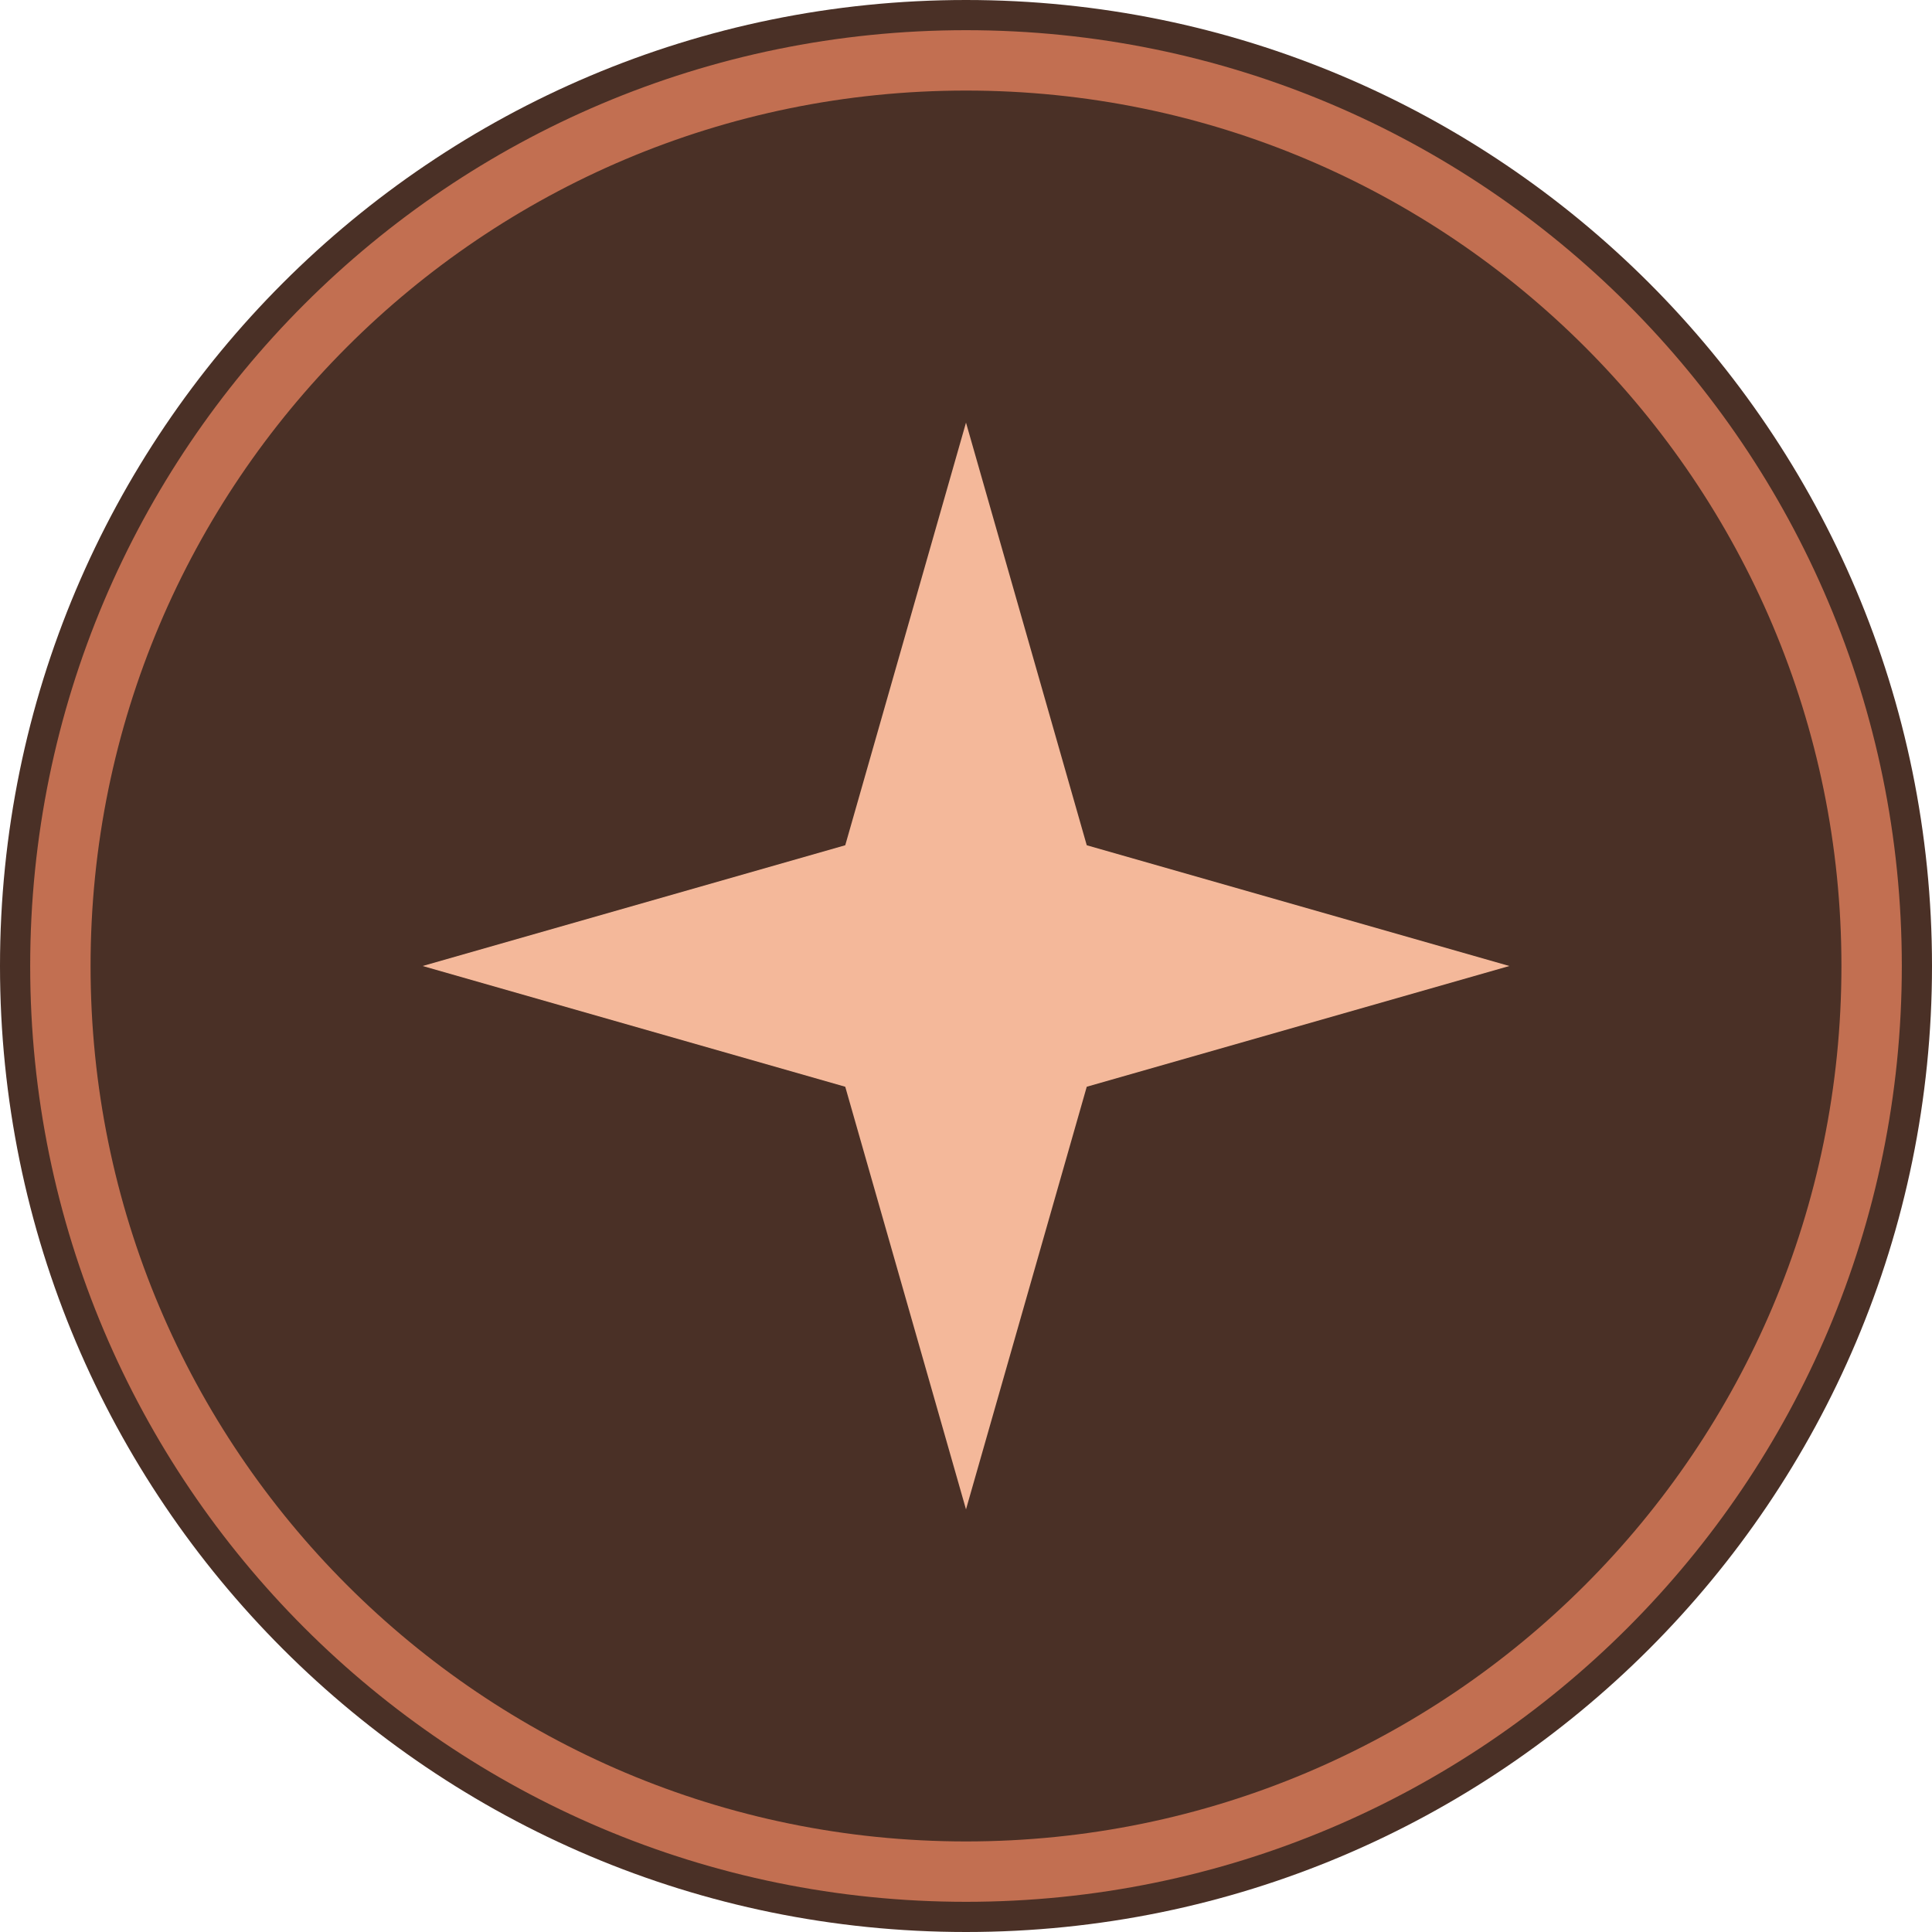
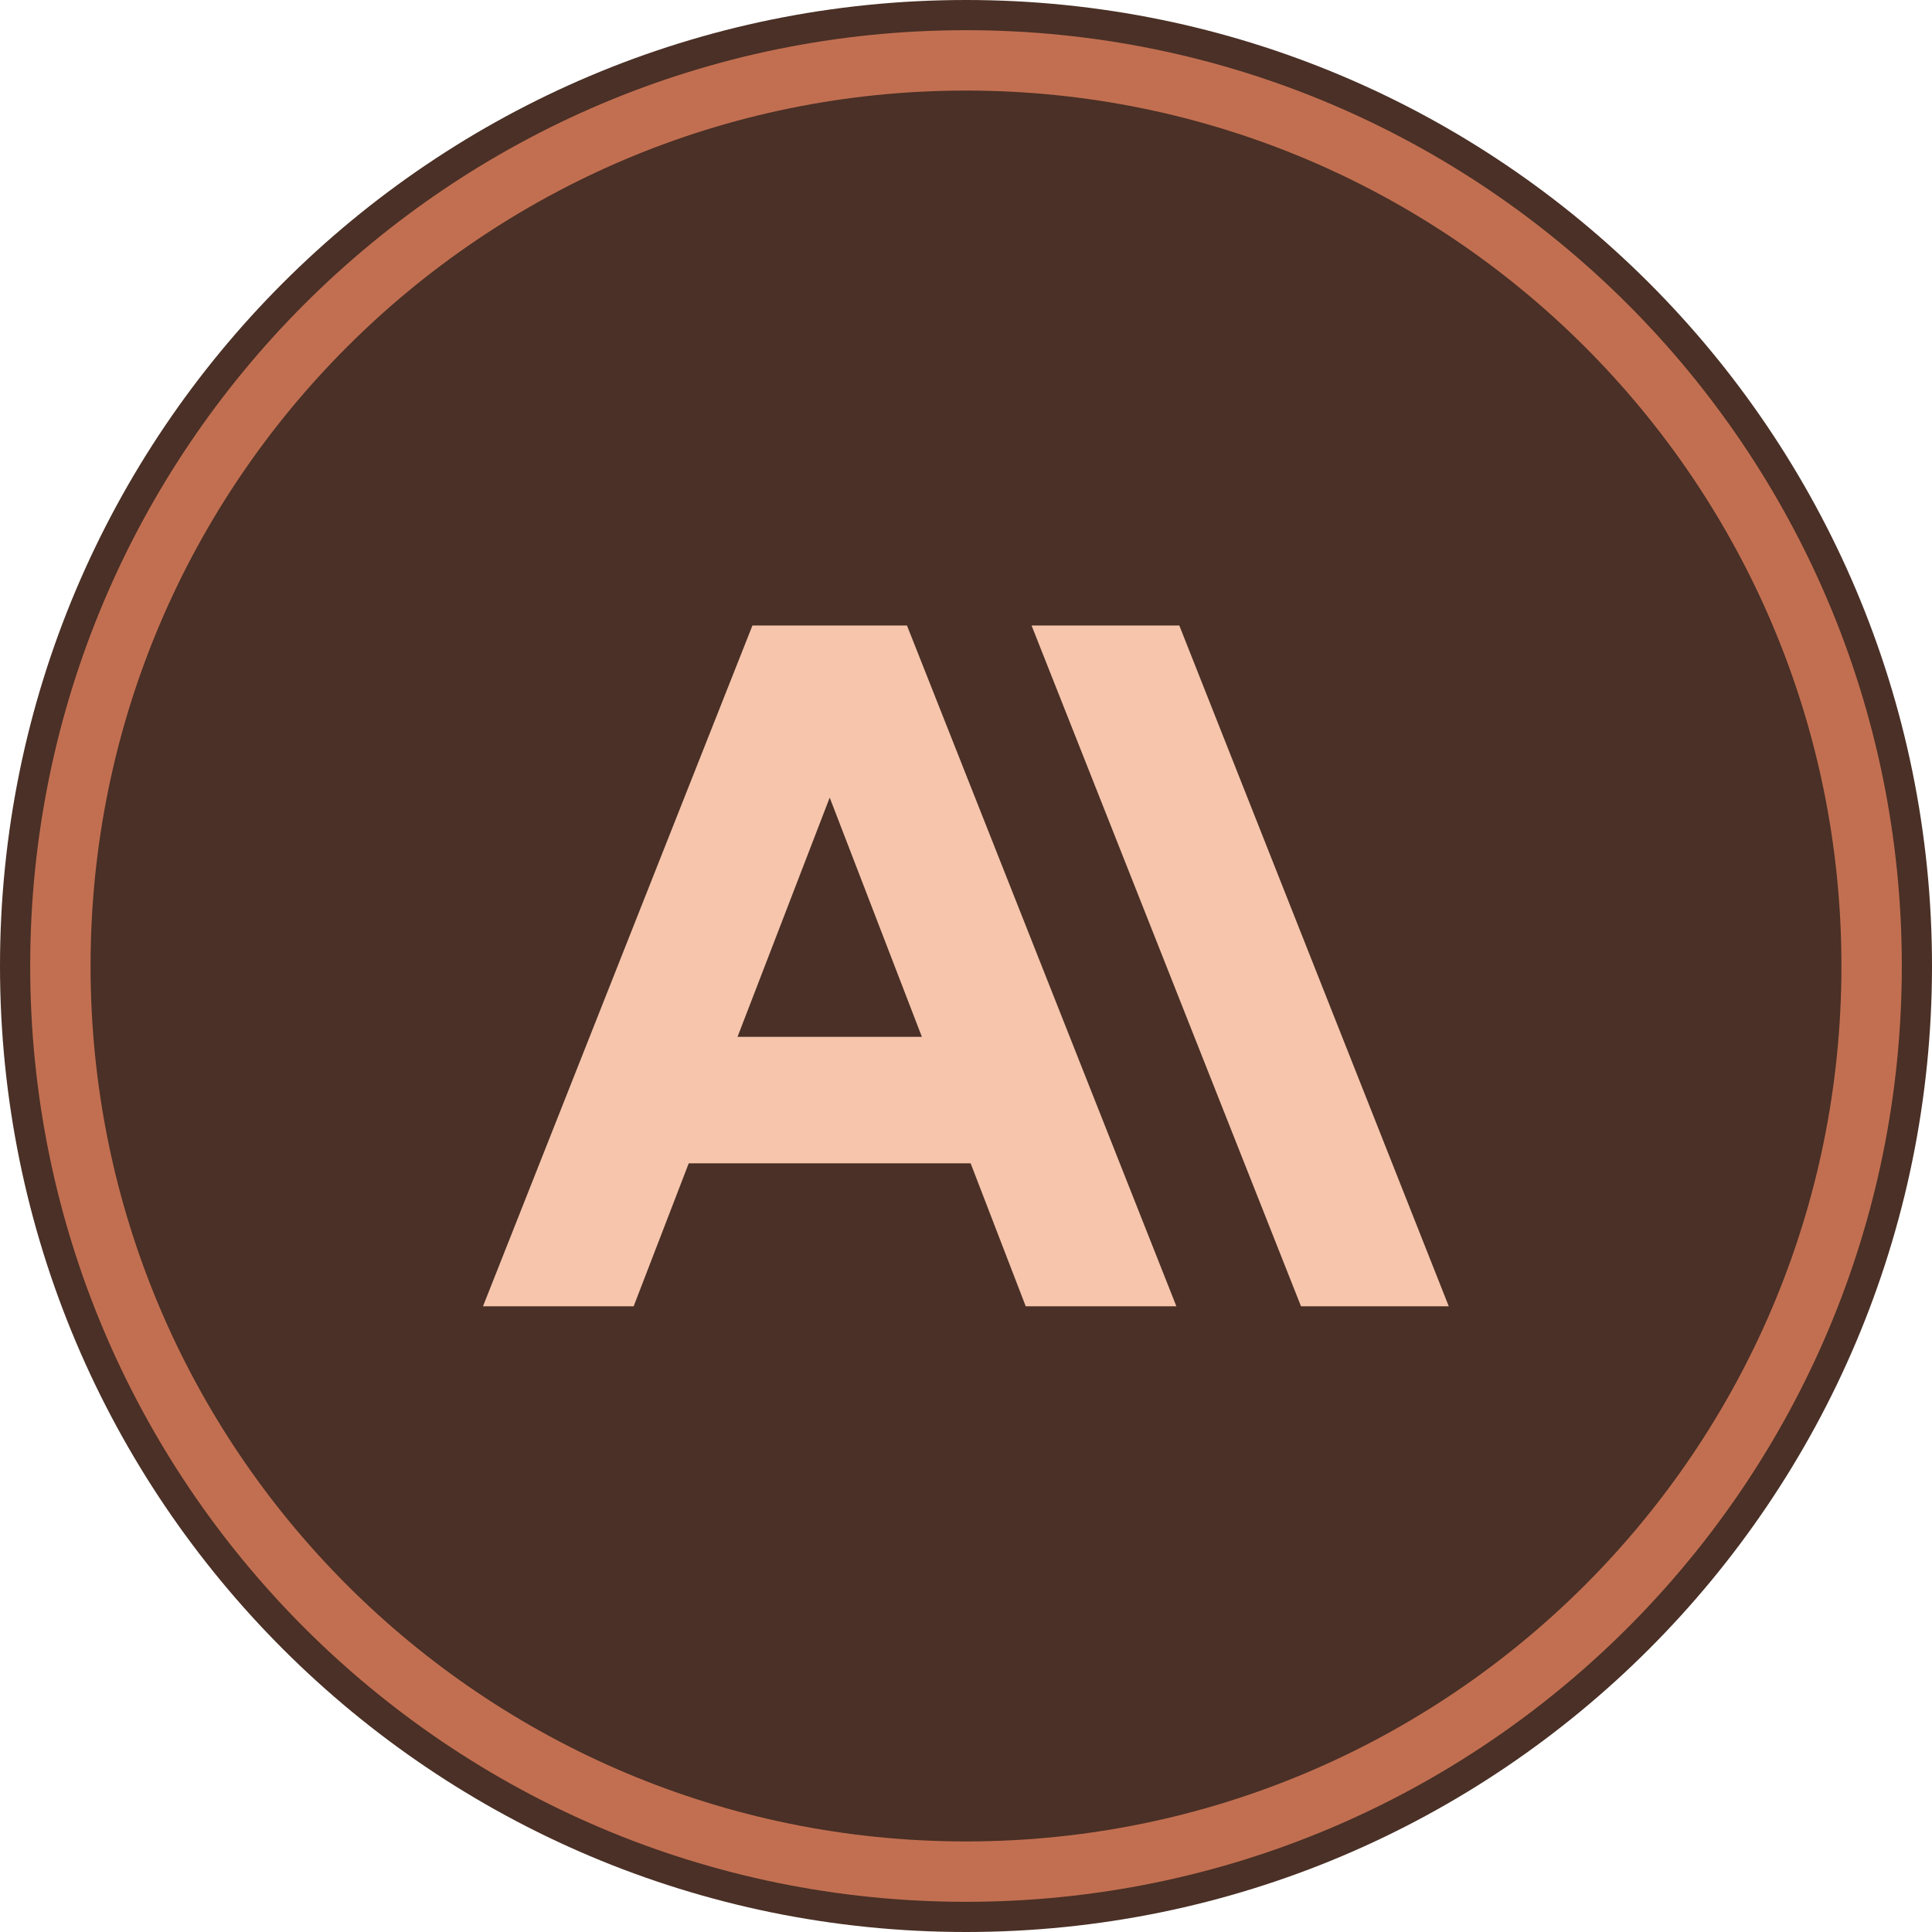
<svg xmlns="http://www.w3.org/2000/svg" viewBox="0 0 64 64">
  <circle cx="32" cy="32" r="32" fill="hsl(16 32% 22%)" />
  <circle cx="32" cy="32" r="30" fill="none" stroke="hsl(16 48% 54%)" stroke-width="2" />
-   <g fill="hsl(20 80% 78%)" transform="translate(32 32)">
-     <path d="M 0 -18 L 4 -4 L 18 0 L 4 4 L 0 18 L -4 4 L -18 0 L -4 -4 Z" />
+   <g transform="translate(16 16) scale(1.333)" fill="hsl(20 80% 82%)">
+     <path d="M17.304 3.541h-3.672l6.696 16.918H24Zm-10.608 0L0 20.459h3.744l1.369-3.553h7.005l1.369 3.553h3.744L10.536 3.541Zm-.371 10.223 2.291-5.946 2.291 5.946Z" />
  </g>
</svg>
